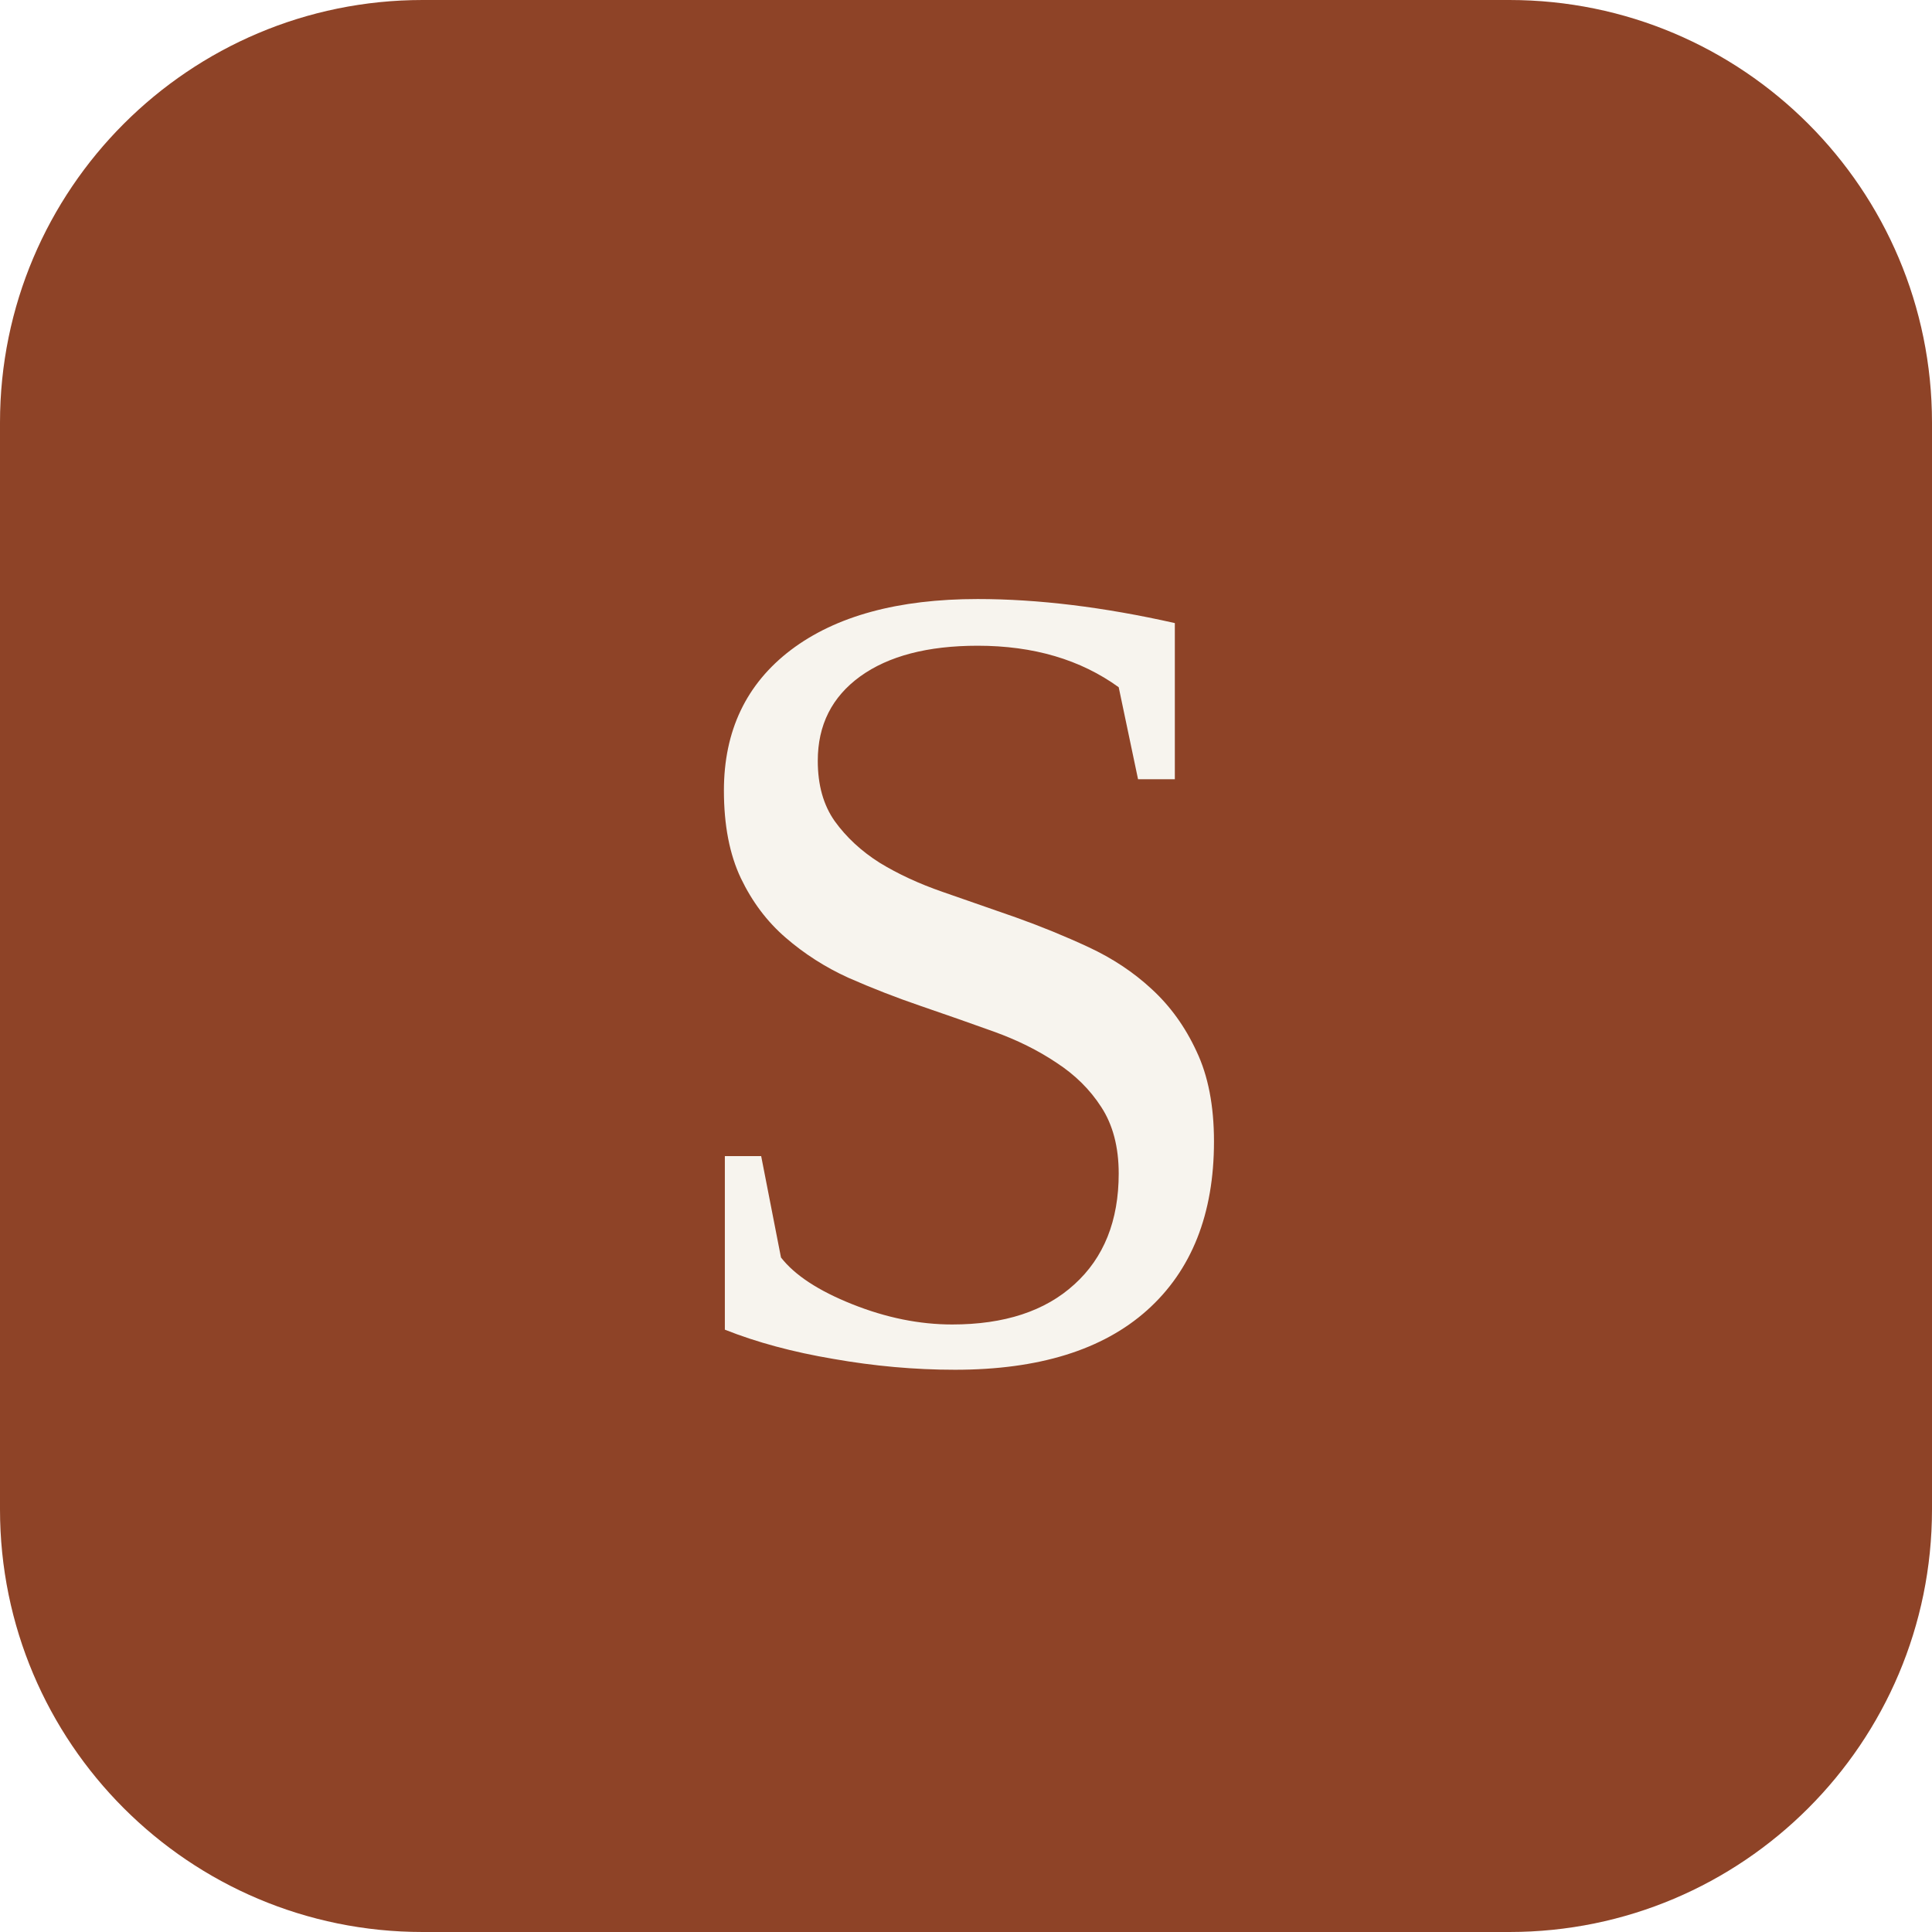
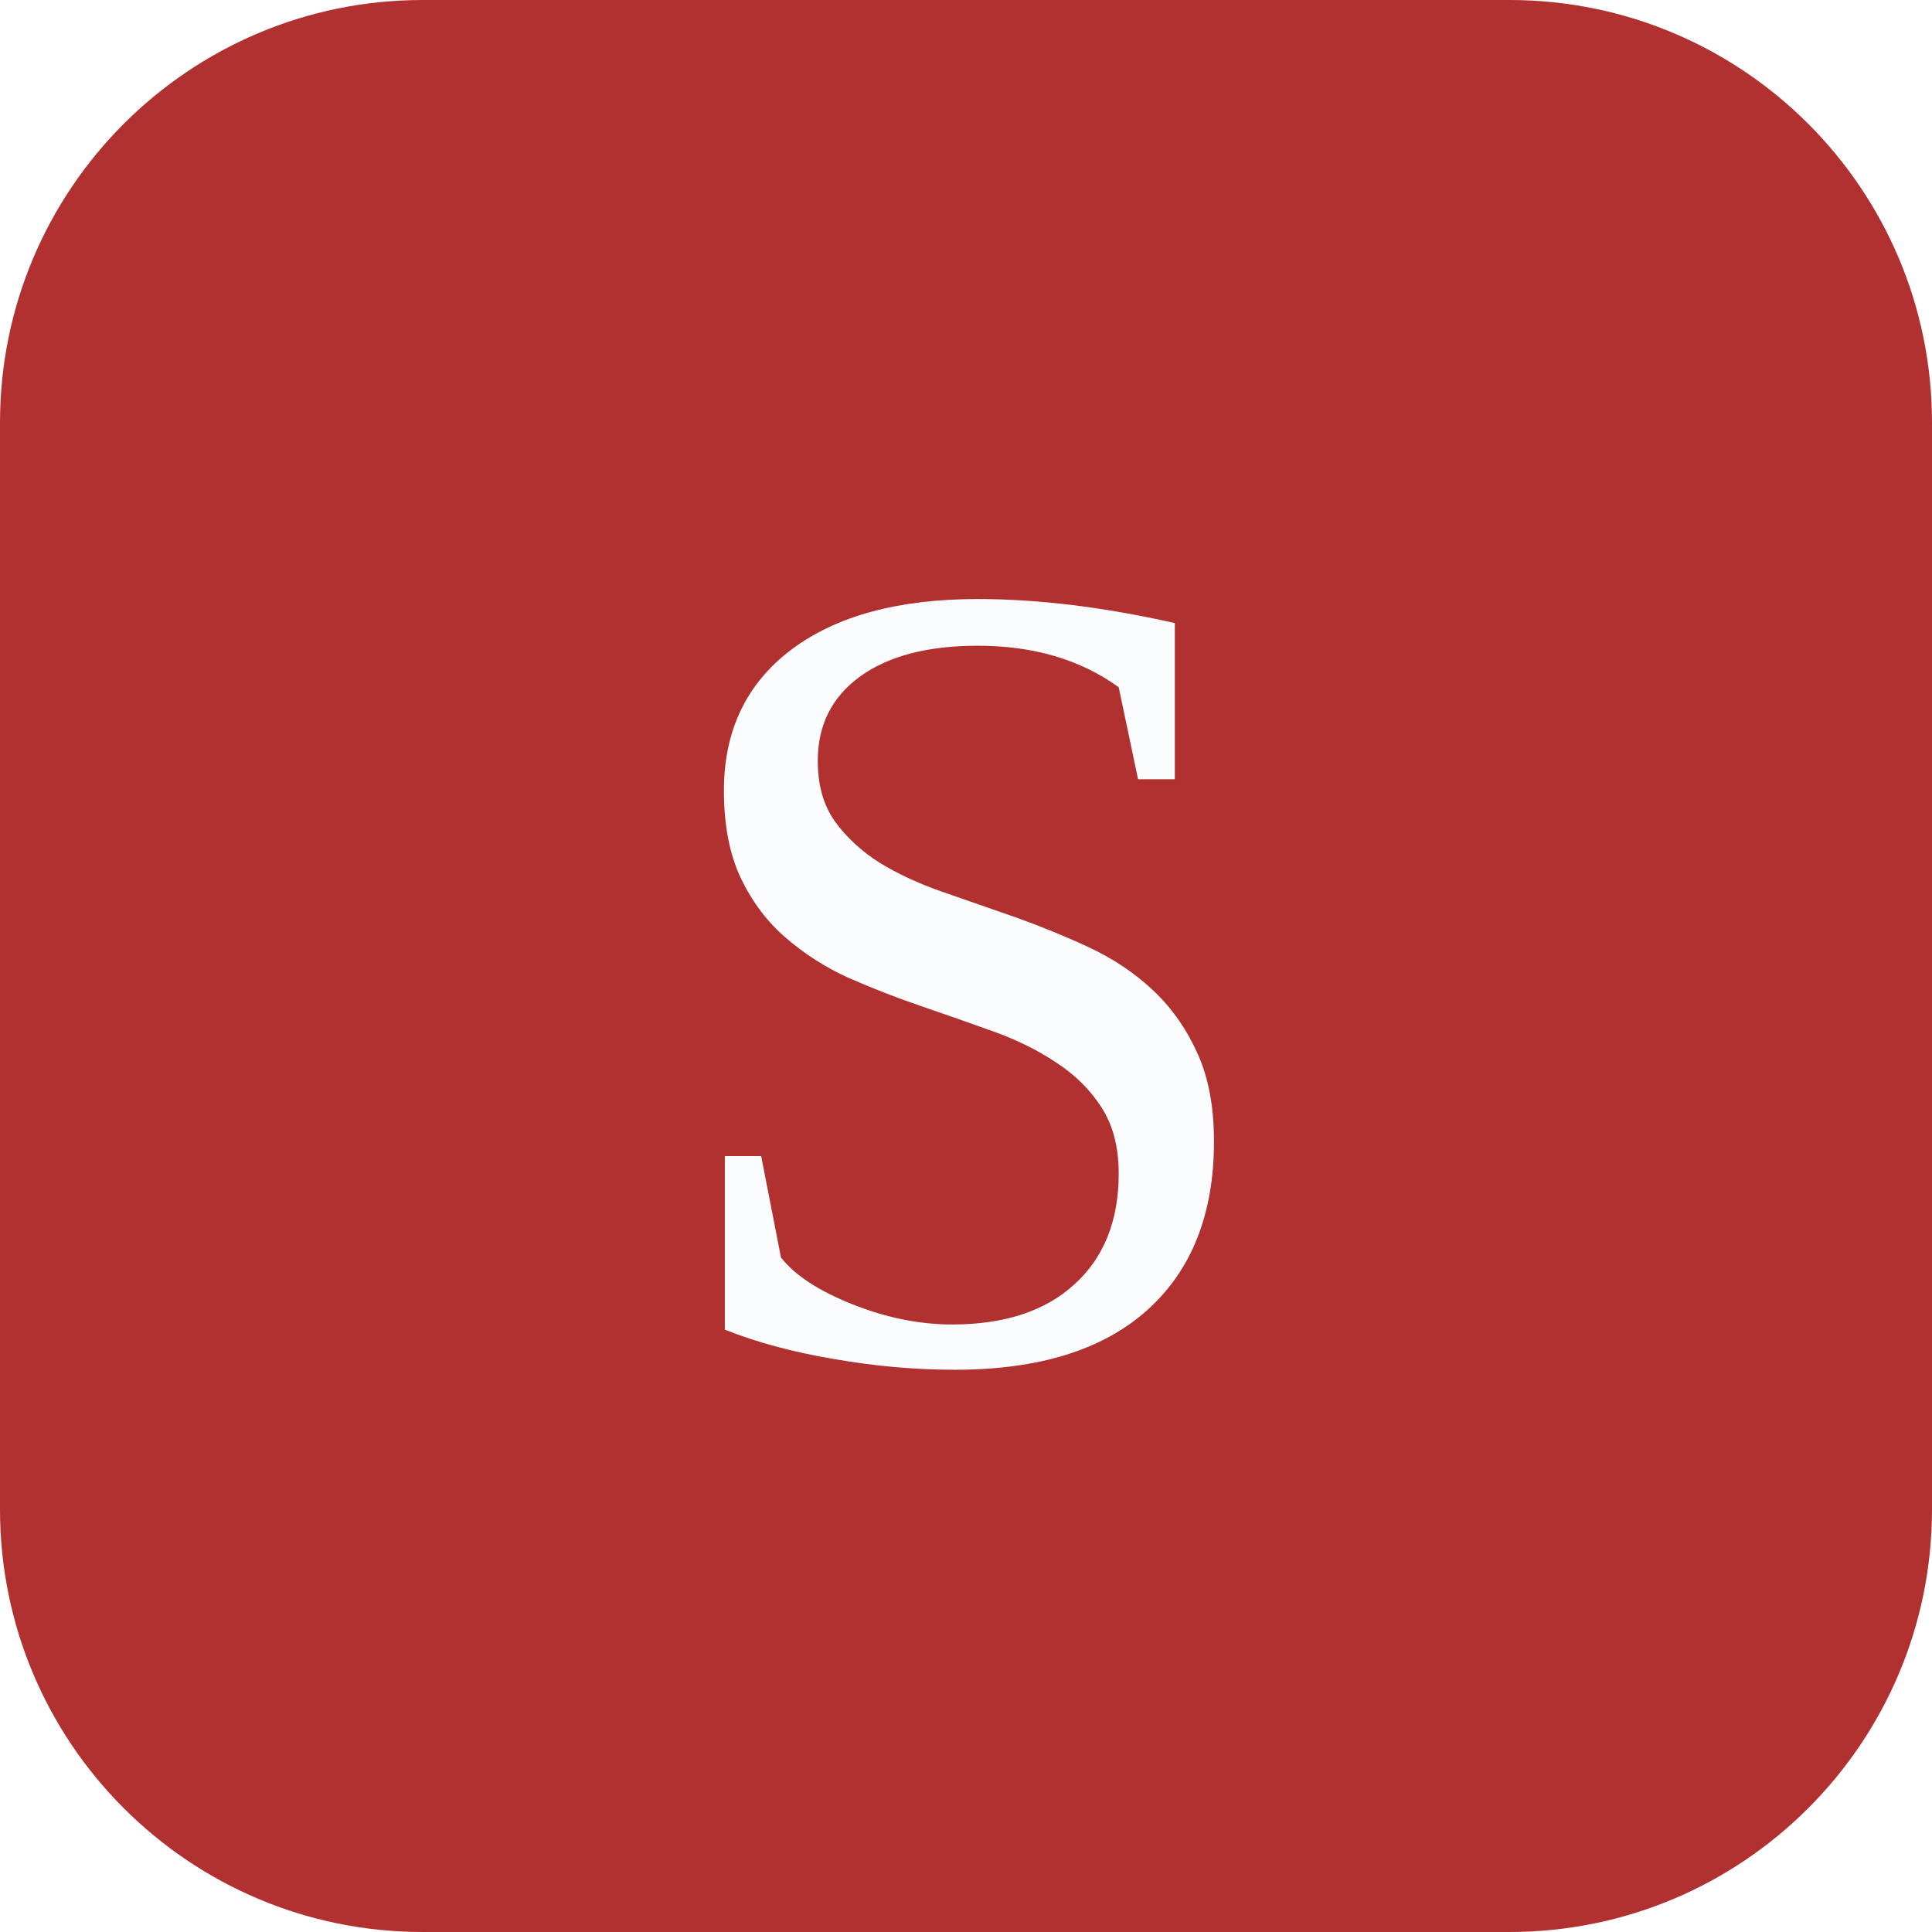
<svg xmlns="http://www.w3.org/2000/svg" viewBox="0 0 64 64" role="img" aria-label="SC">
  <style>
-     .bg { fill: #8e4327; }
-     .fg { fill: #f7f4ee; }
+     .bg { fill: #b13131; }
+     .fg { fill: #fbfcfd; }
    @media (prefers-color-scheme: dark) {
-       .bg { fill: #e0a07f; }
-       .fg { fill: #14120f; }
+       .bg { fill: #d96b6b; }
+       .fg { fill: #17191d; }
    }
  </style>
  <rect class="bg" width="64" height="64" rx="14" />
  <text class="fg" x="32" y="45" text-anchor="middle" font-family="Georgia, 'Times New Roman', serif" font-size="38">S</text>
</svg>
